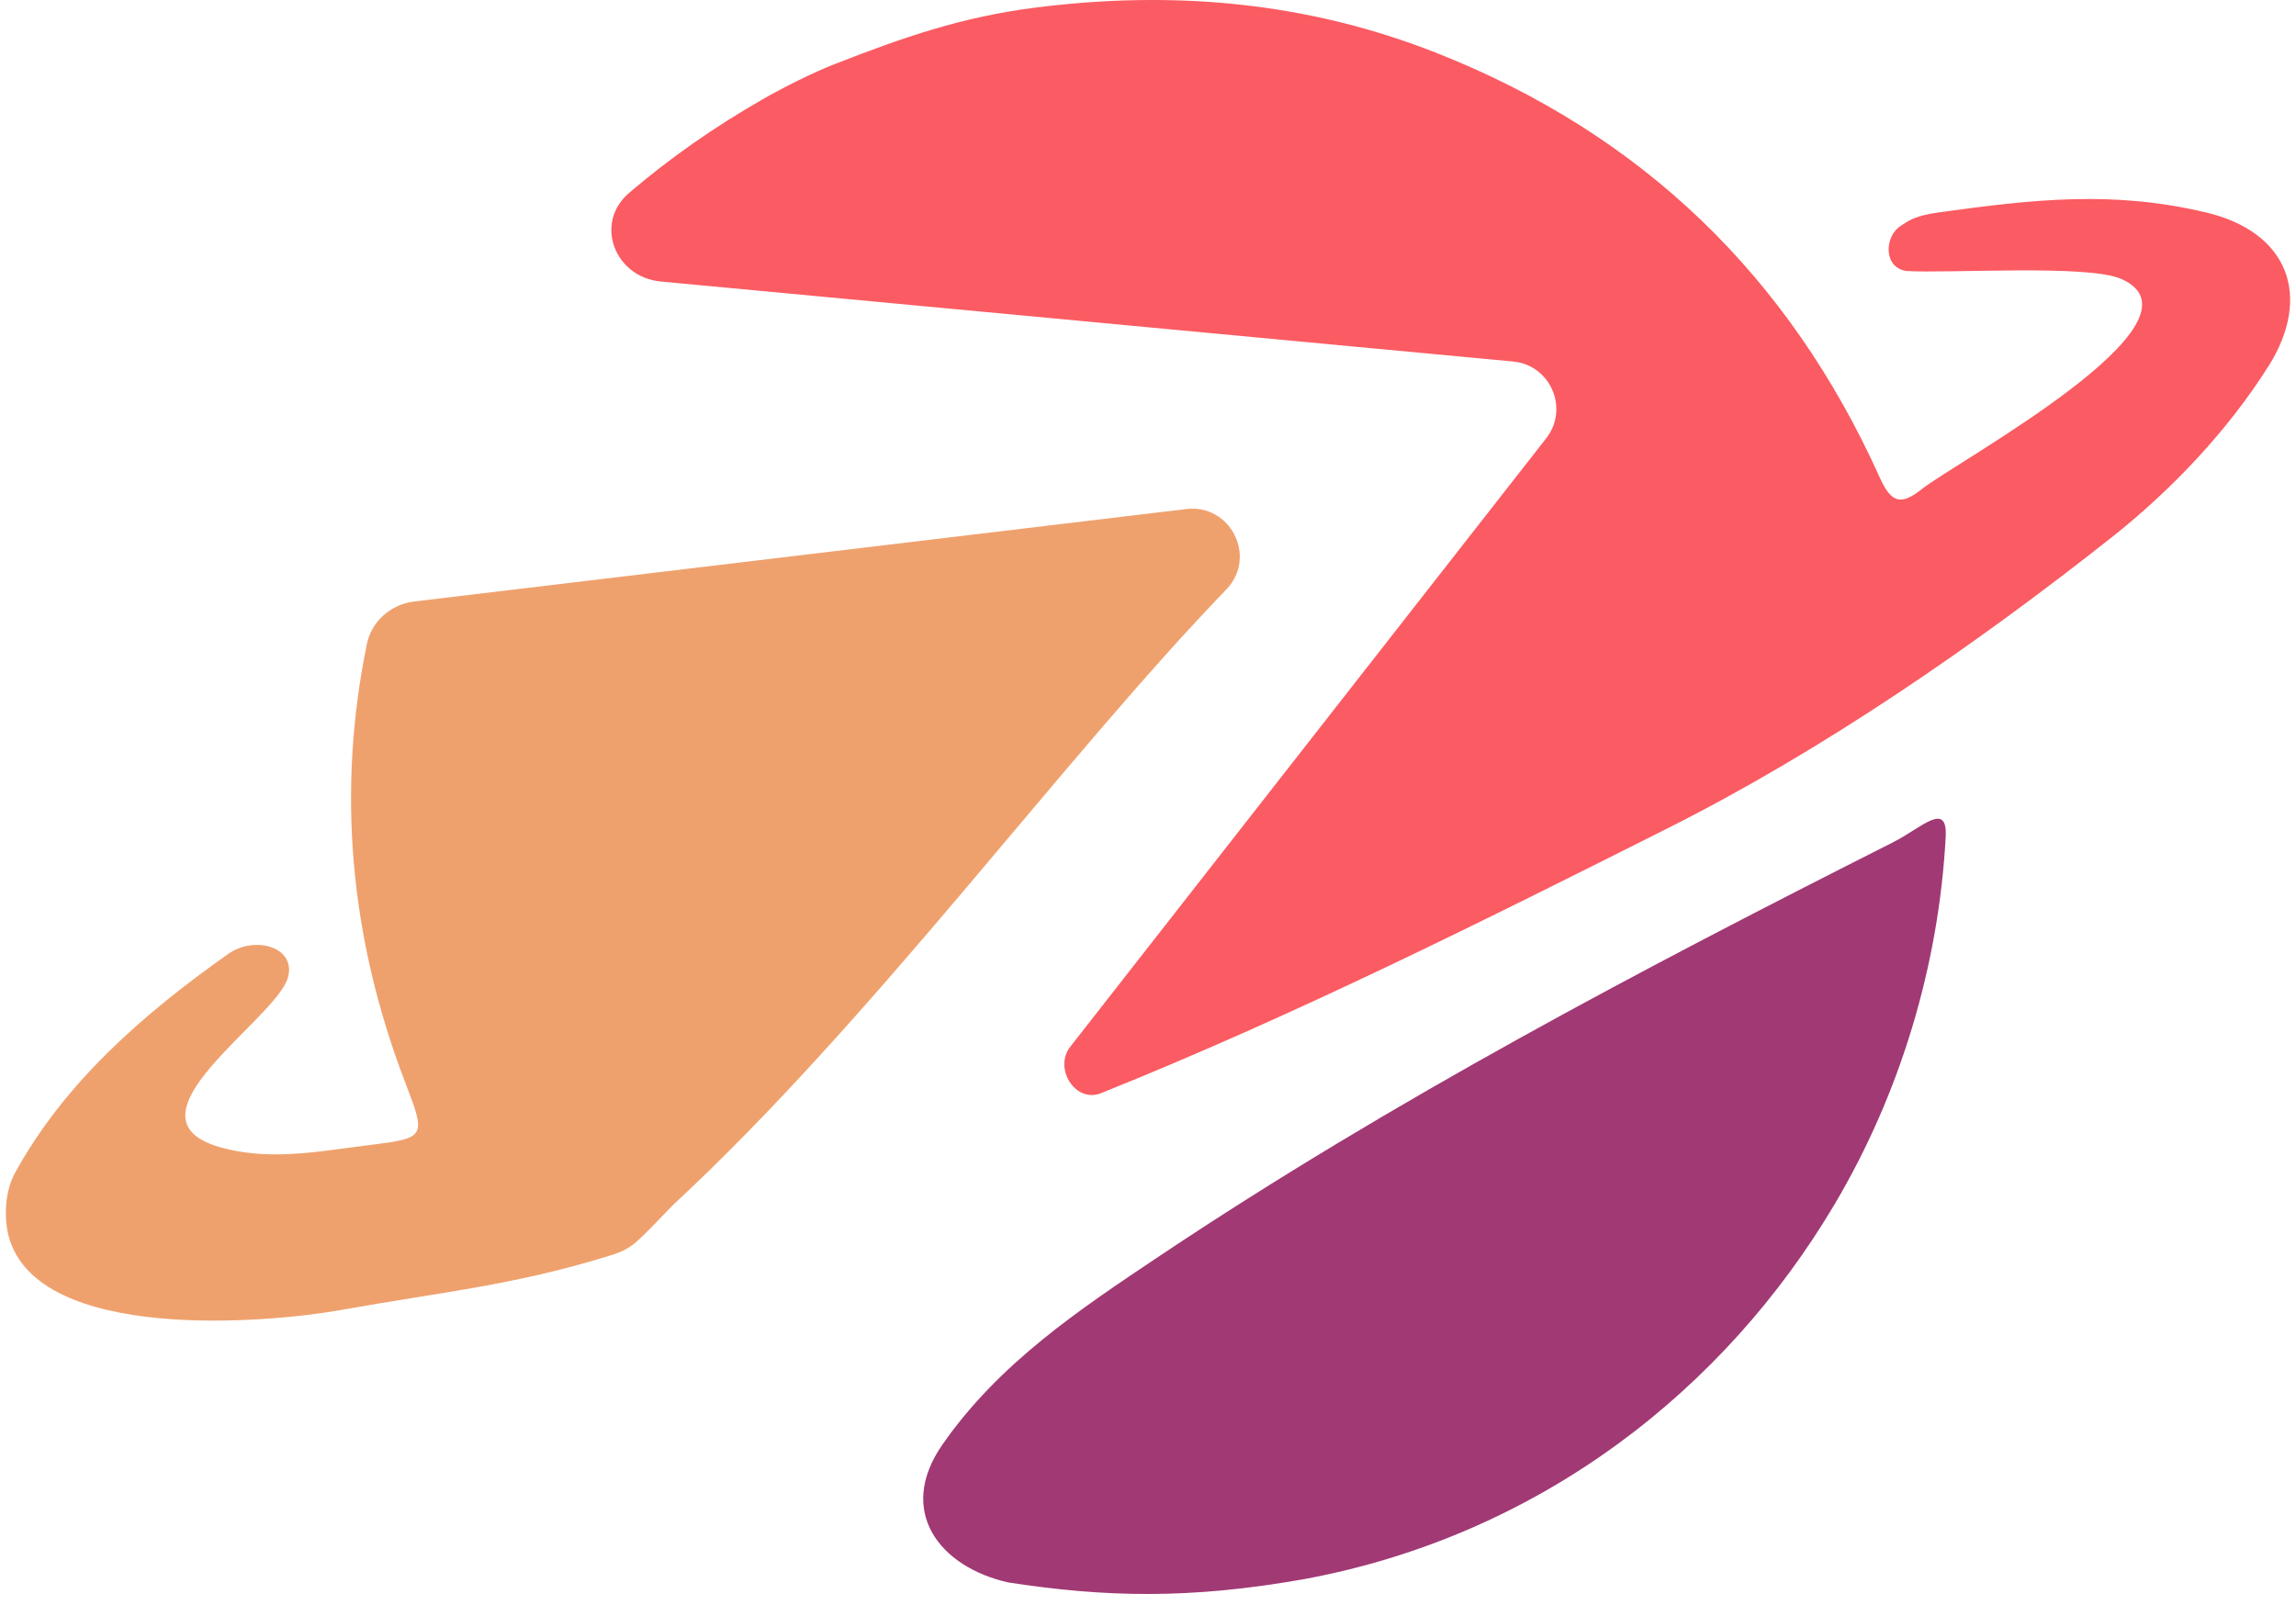
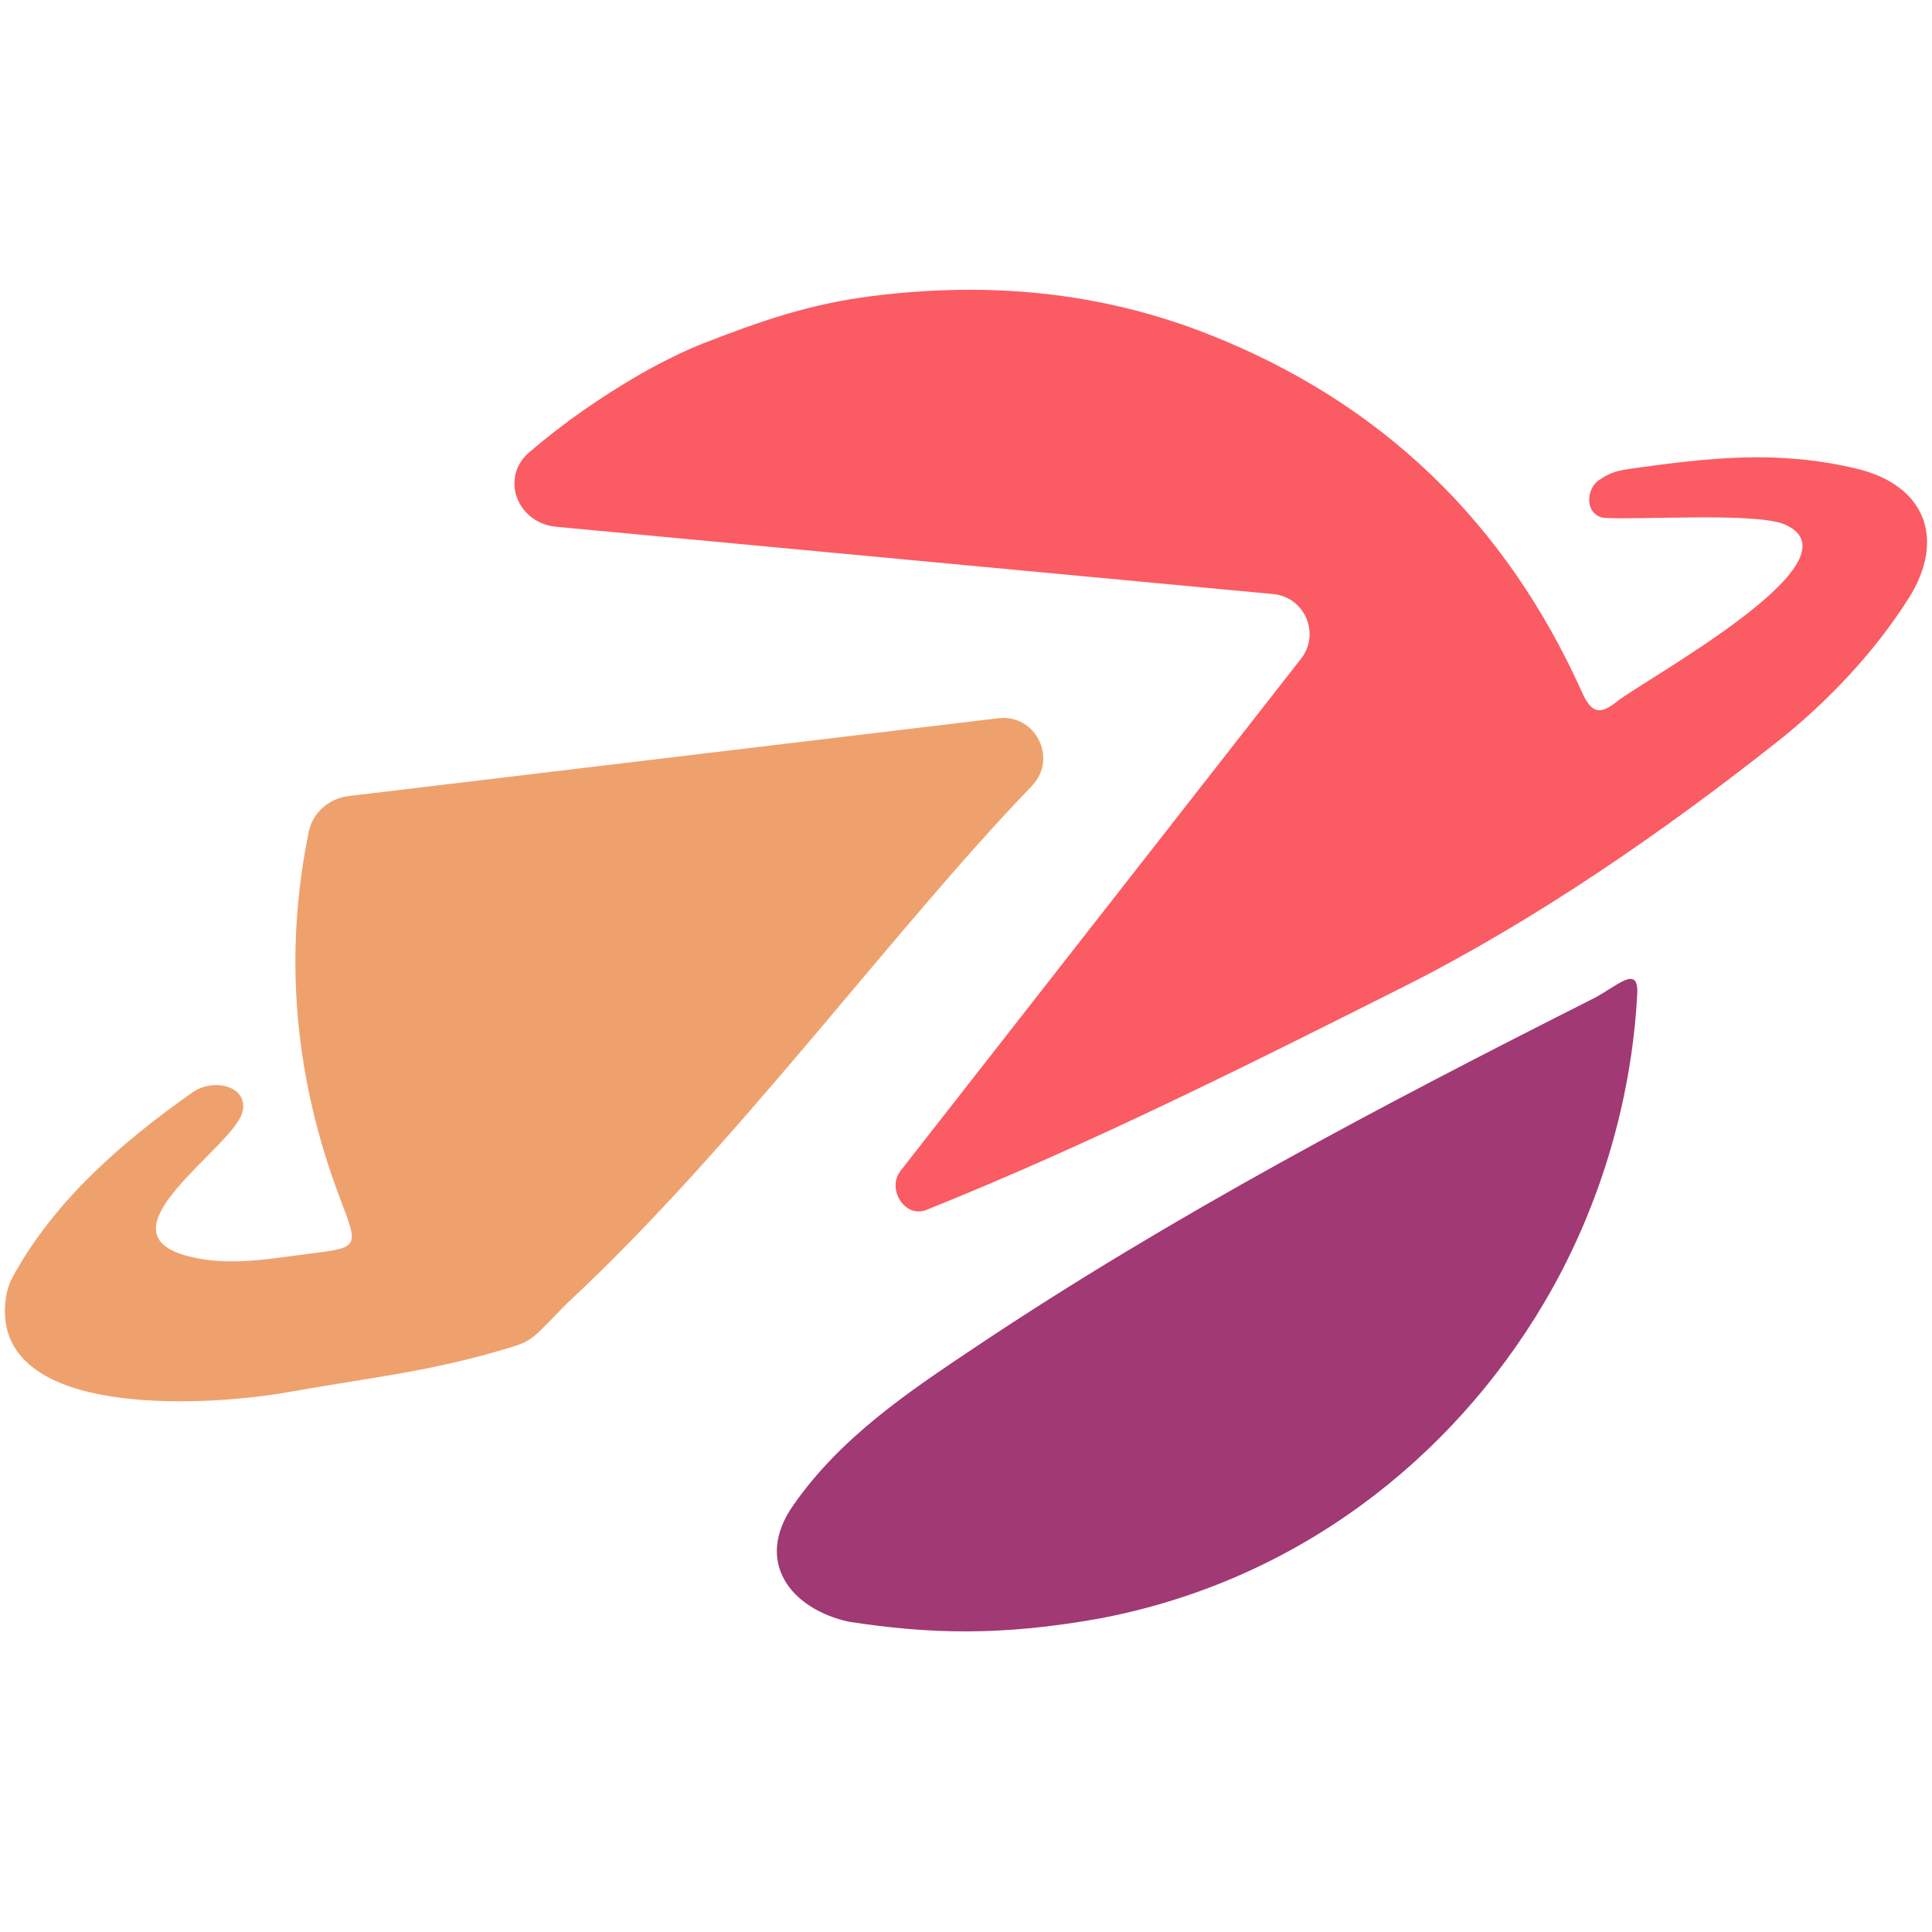
- <svg xmlns="http://www.w3.org/2000/svg" width="196" height="137" viewBox="0 0 196 137" fill="none">
-   <path d="M166.096 71.454C165.51 82.428 162.217 93.372 156.61 102.83C147.219 118.676 131.485 131.052 111.486 134.805C101.502 136.597 94.24 136.37 86.085 135.119C80.202 133.809 76.499 129.03 80.449 123.35C85.289 116.387 92.149 111.812 98.997 107.236C118.97 93.889 140.186 82.732 161.598 71.921C163.992 70.715 166.264 68.327 166.096 71.454Z" fill="#A13974" />
-   <path d="M180.306 45.849C185.336 41.87 190.195 36.758 193.637 31.282L193.643 31.278L193.649 31.274C197.437 25.243 195.286 19.798 188.346 18.147C180.367 16.248 173.602 17.013 165.436 18.147C163.447 18.423 162.94 18.852 162.26 19.281C160.882 20.151 160.73 22.807 162.714 23.138C166.344 23.364 178.236 22.552 181.088 23.818C189.214 27.426 166.978 39.437 164.056 41.762C162.303 43.155 161.463 42.987 160.477 40.795C152.744 23.602 140.151 11.412 122.553 4.49C111.524 0.154 100.161 -0.839 88.422 0.645C82.096 1.444 77.133 3.182 71.322 5.446C69.405 6.192 66.87 7.464 65.106 8.477C60.973 10.848 57.169 13.507 53.707 16.469C50.691 19.049 52.463 23.667 56.414 24.038L129.164 30.868C132.393 31.171 133.988 34.942 131.958 37.47L91.382 89.353C89.906 91.19 91.791 94.22 93.979 93.344C110.486 86.72 126.534 78.68 142.423 70.691C155.673 64.028 168.705 55.025 180.306 45.849Z" fill="#FB5B62" />
-   <path fill-rule="evenodd" clip-rule="evenodd" d="M104.73 50.285C107.32 47.51 105.039 43.014 101.27 43.465L35.37 51.357C33.377 51.596 31.718 53.033 31.316 54.999C28.782 67.387 29.793 79.863 34.561 92.351C36.347 97.029 36.459 97.163 31.638 97.756C31.01 97.833 30.38 97.919 29.749 98.004C26.115 98.497 22.447 98.994 18.791 97.956C9.952 95.438 23.546 87.066 24.573 83.488C25.33 80.847 21.74 79.857 19.494 81.443C12.3 86.523 5.451 92.452 1.204 100.292C0.297 102.107 0.409 104.377 0.75 105.604C3.265 114.639 22.735 112.999 29.149 111.847C37.554 110.338 43.623 109.79 51.789 107.295C54.017 106.614 54.058 106.388 57.46 102.882C74.7 86.879 90.477 65.061 104.73 50.285Z" fill="#EFA16D" />
+ <svg xmlns="http://www.w3.org/2000/svg" width="60" height="60" viewBox="0 0 60 60" fill="none">
+   <path d="M50.846 30.874C50.666 34.233 49.658 37.583 47.942 40.479C45.067 45.329 40.25 49.118 34.128 50.267C31.072 50.815 28.849 50.746 26.352 50.363C24.552 49.962 23.418 48.499 24.627 46.76C26.109 44.629 28.209 43.228 30.305 41.827C36.419 37.741 42.914 34.326 49.469 31.017C50.202 30.647 50.897 29.916 50.846 30.874Z" fill="#A13974" />
+   <path d="M55.196 23.035C56.735 21.817 58.223 20.253 59.276 18.576L59.278 18.575L59.28 18.574C60.44 16.727 59.781 15.06 57.657 14.555C55.214 13.974 53.143 14.208 50.644 14.555C50.035 14.64 49.88 14.771 49.671 14.902C49.249 15.169 49.203 15.982 49.81 16.083C50.922 16.152 54.562 15.904 55.435 16.291C57.923 17.396 51.116 21.073 50.221 21.784C49.684 22.211 49.427 22.159 49.126 21.488C46.758 16.225 42.903 12.493 37.516 10.375C34.14 9.047 30.661 8.743 27.068 9.197C25.131 9.442 23.612 9.974 21.833 10.667C21.246 10.896 20.47 11.285 19.93 11.595C18.665 12.321 17.501 13.135 16.441 14.041C15.518 14.831 16.06 16.245 17.27 16.359L39.54 18.449C40.528 18.542 41.017 19.697 40.395 20.47L27.974 36.353C27.522 36.915 28.099 37.843 28.769 37.575C33.822 35.547 38.735 33.086 43.599 30.64C47.655 28.6 51.644 25.844 55.196 23.035Z" fill="#FB5B62" />
+   <path fill-rule="evenodd" clip-rule="evenodd" d="M32.06 24.393C32.853 23.544 32.155 22.168 31.001 22.306L10.828 24.722C10.217 24.795 9.71 25.235 9.587 25.837C8.811 29.629 9.12 33.448 10.58 37.271C11.127 38.703 11.161 38.744 9.685 38.925C9.493 38.949 9.3 38.975 9.107 39.001C7.994 39.152 6.872 39.304 5.752 38.987C3.047 38.216 7.208 35.653 7.522 34.558C7.754 33.749 6.655 33.446 5.968 33.931C3.765 35.487 1.669 37.302 0.369 39.702C0.091 40.257 0.125 40.952 0.23 41.328C1 44.094 6.96 43.592 8.923 43.239C11.496 42.777 13.354 42.609 15.854 41.845C16.536 41.637 16.548 41.568 17.59 40.495C22.867 35.596 27.697 28.917 32.06 24.393Z" fill="#EFA16D" />
</svg>
